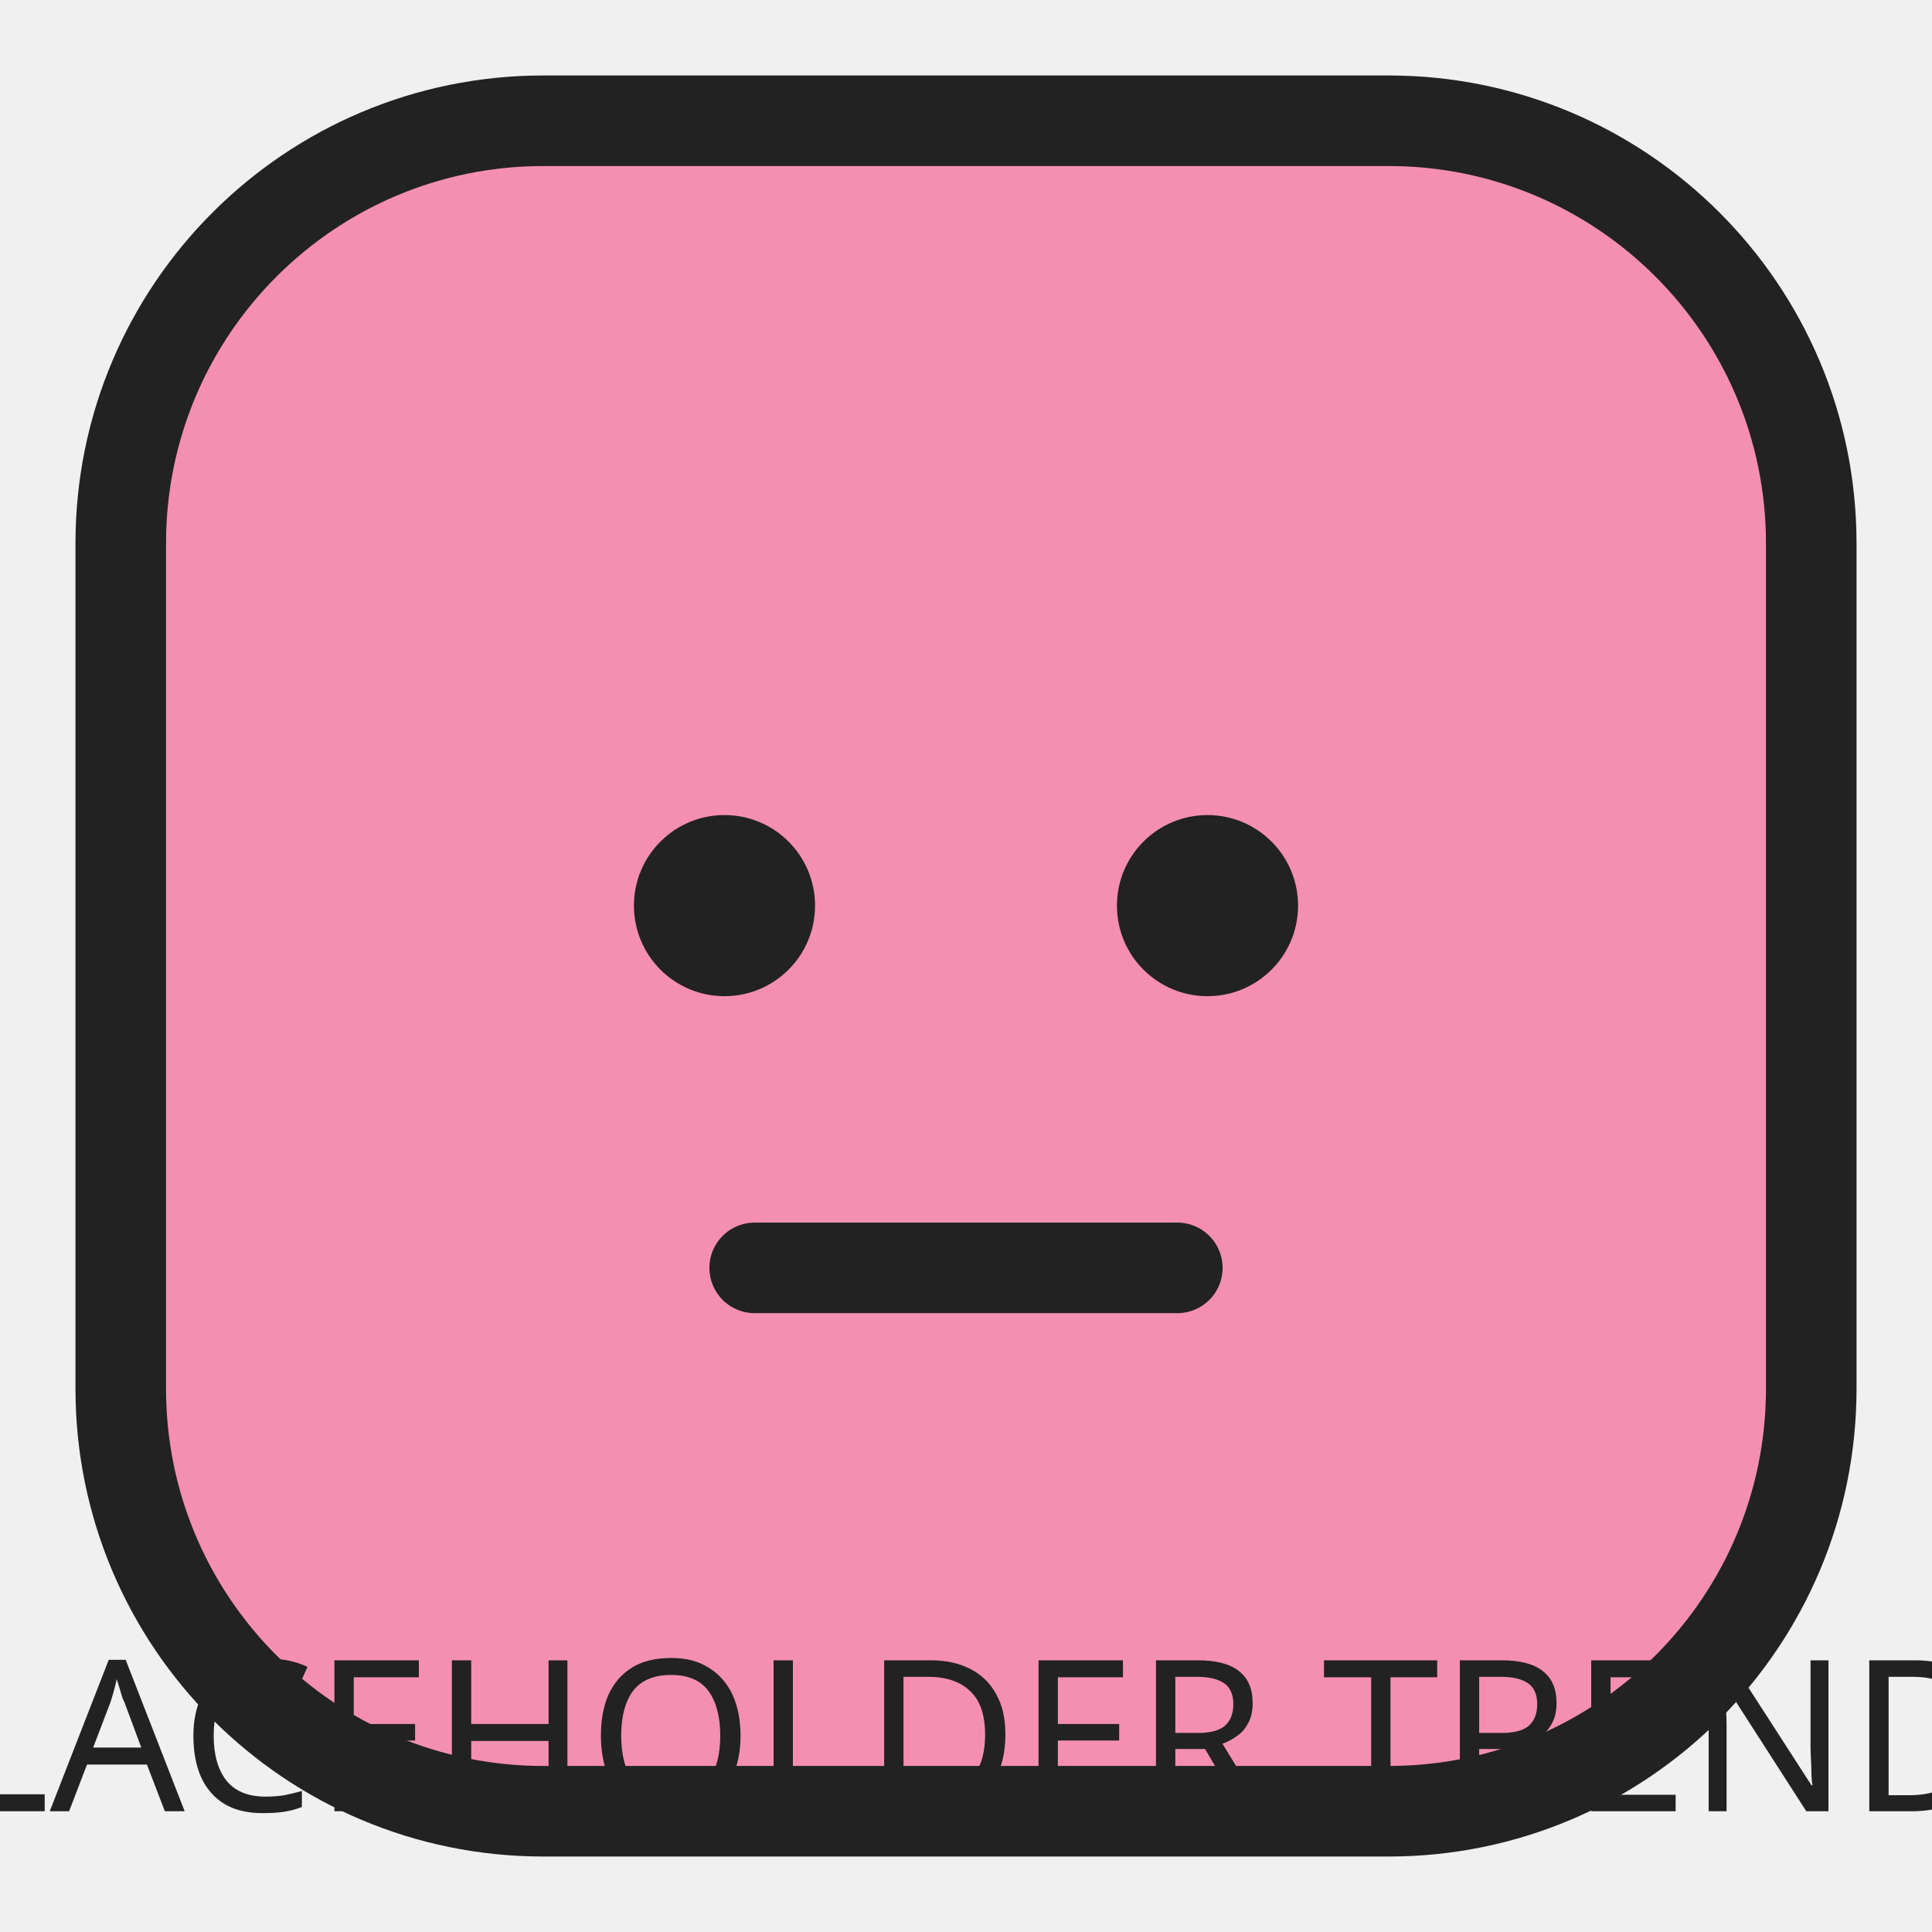
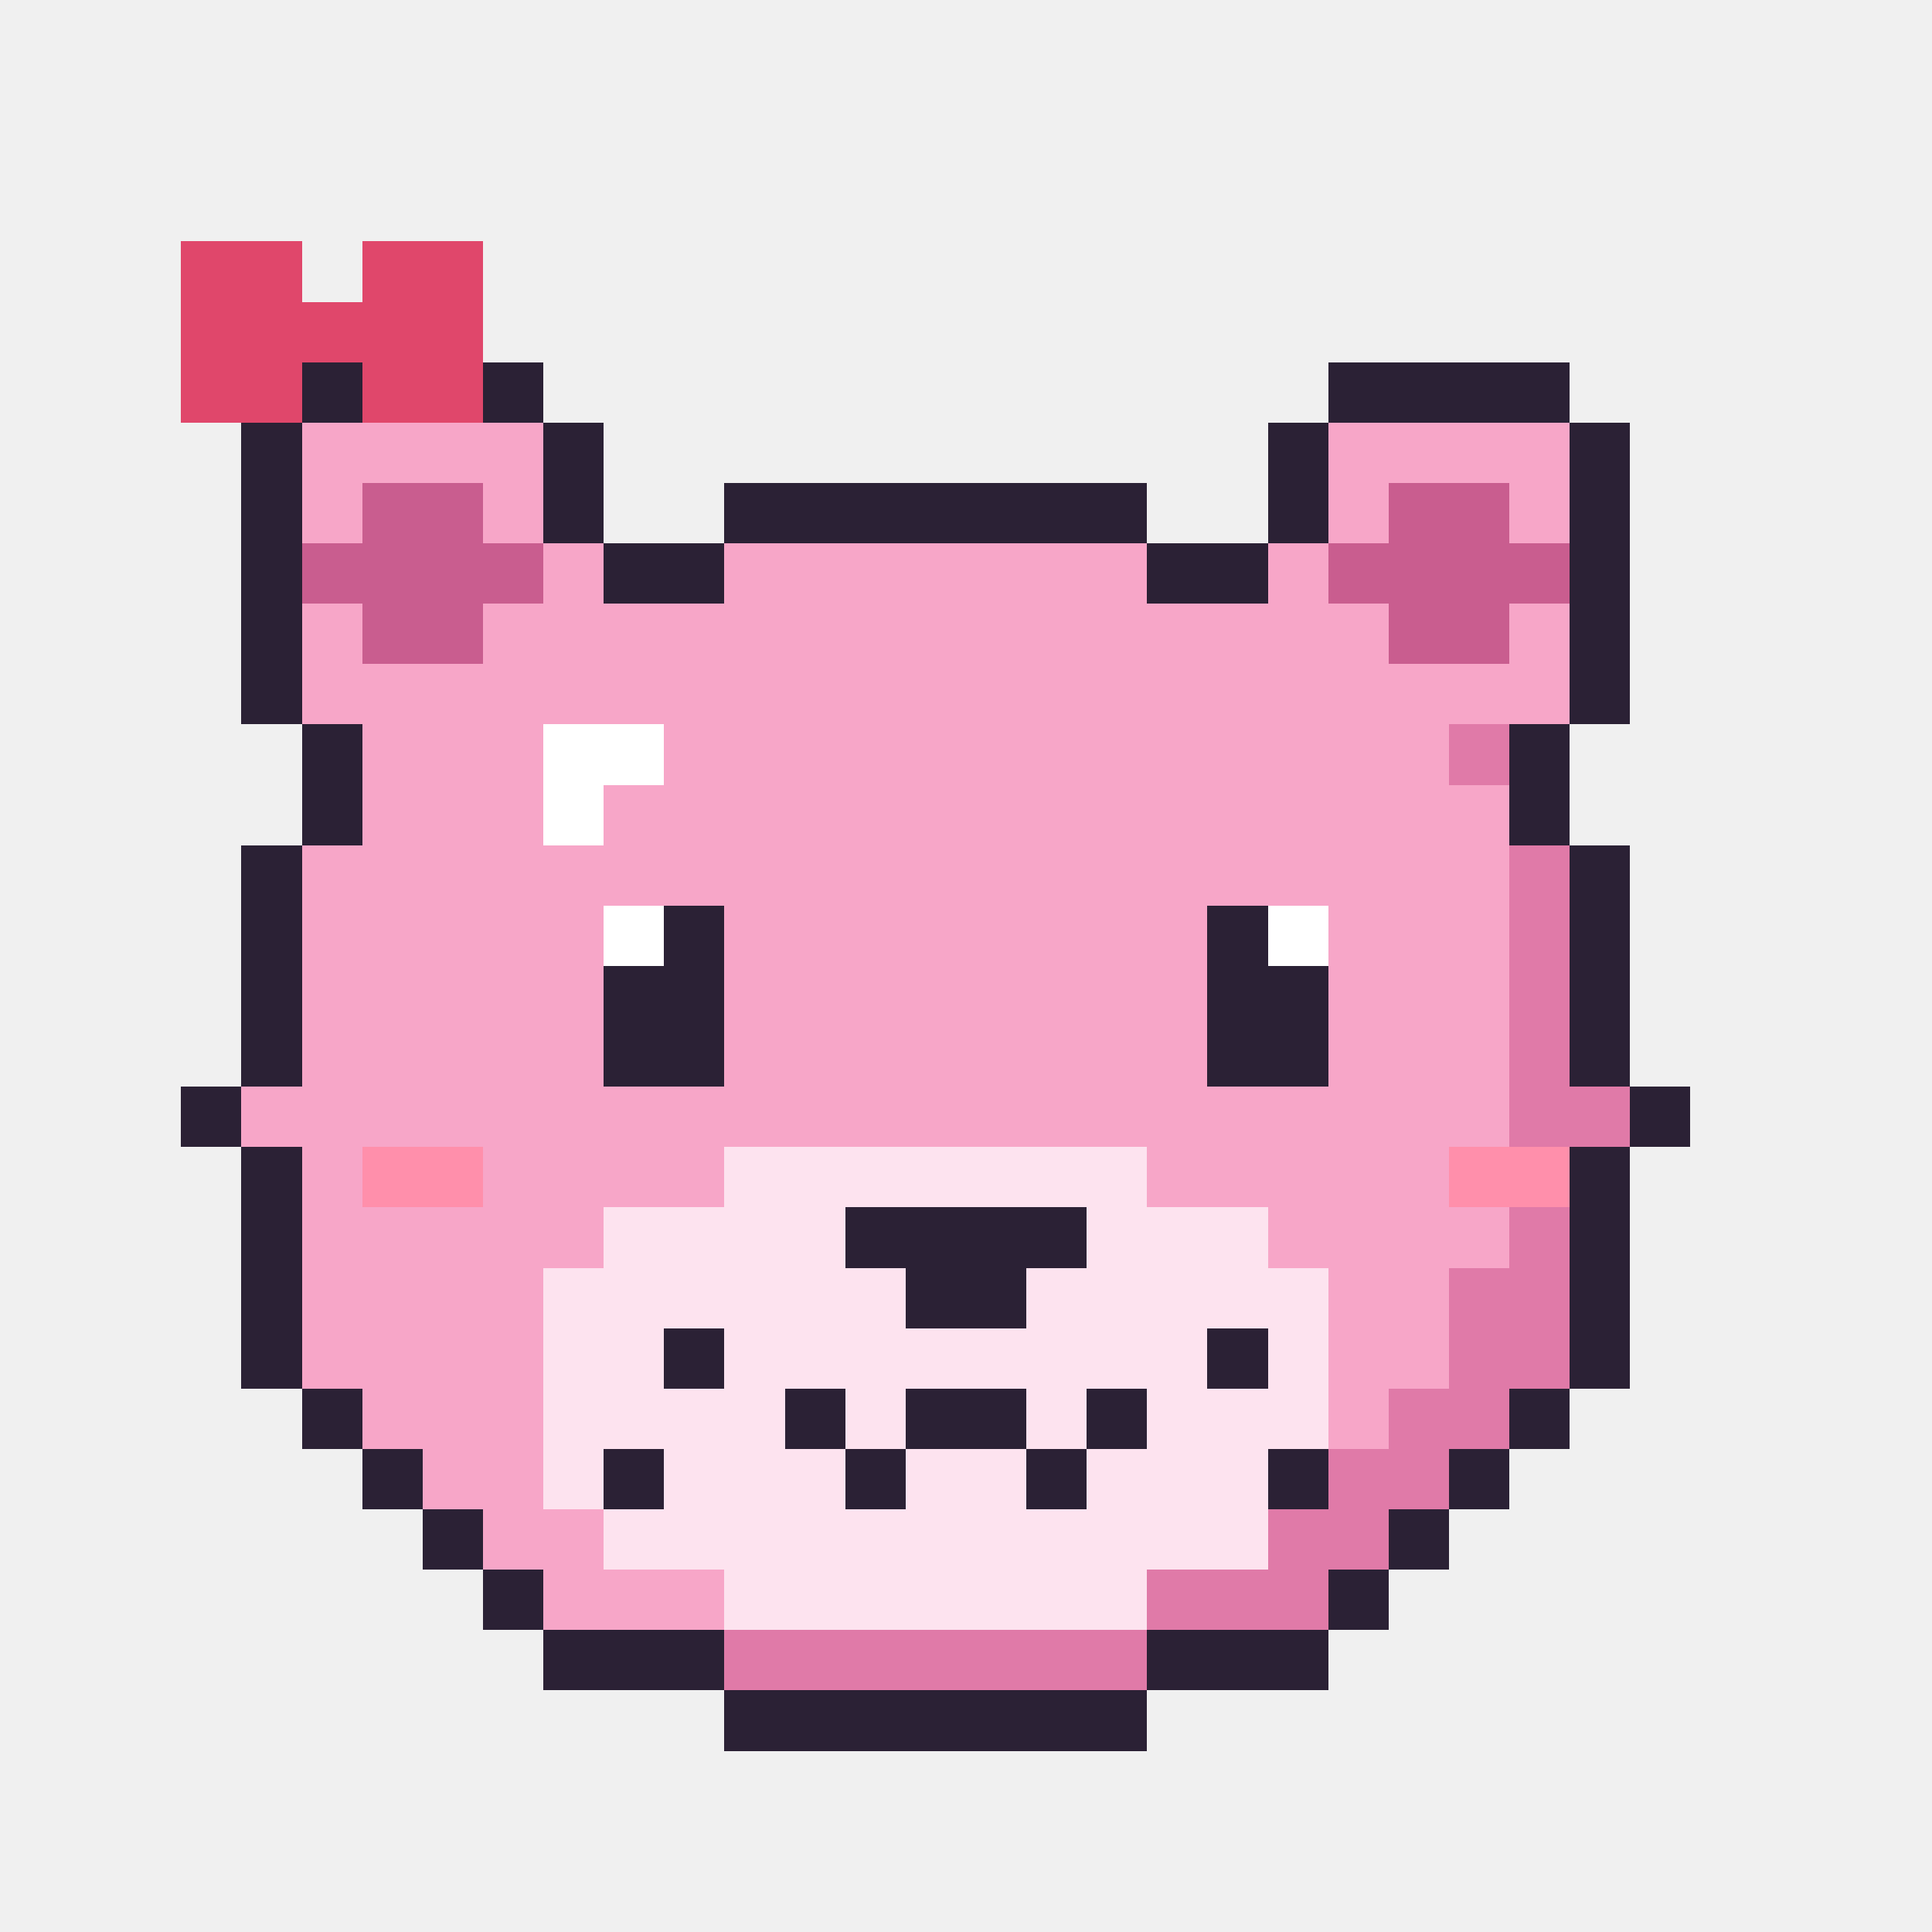
- <svg xmlns="http://www.w3.org/2000/svg" viewBox="0 0 64 64" width="64" height="64">
-   <rect x="4" y="4" width="56" height="56" rx="14" fill="#f48fb1" stroke="#222" stroke-width="3" />
-   <g fill="#222">
-     <circle cx="24" cy="30" r="3" />
-     <circle cx="40" cy="30" r="3" />
-   </g>
-   <path d="M25 42 L39 42" stroke="#222" stroke-width="3" fill="none" stroke-linecap="round" />
-   <text x="32" y="60" font-family="sans-serif" font-size="7" text-anchor="middle" fill="#222">PLACEHOLDER TRENDY</text>
+ <svg xmlns="http://www.w3.org/2000/svg" viewBox="0 0 32 32" width="96" height="96" shape-rendering="crispEdges">
+   <rect x="3" y="4" width="2" height="1" fill="#e0476b" />
+   <rect x="6" y="4" width="2" height="1" fill="#e0476b" />
+   <rect x="3" y="5" width="5" height="1" fill="#e0476b" />
+   <rect x="3" y="6" width="2" height="1" fill="#e0476b" />
+   <rect x="5" y="6" width="1" height="1" fill="#2b2135" />
+   <rect x="6" y="6" width="2" height="1" fill="#e0476b" />
+   <rect x="8" y="6" width="1" height="1" fill="#2b2135" />
+   <rect x="22" y="6" width="4" height="1" fill="#2b2135" />
+   <rect x="4" y="7" width="1" height="1" fill="#2b2135" />
+   <rect x="5" y="7" width="4" height="1" fill="#f7a6c8" />
+   <rect x="9" y="7" width="1" height="1" fill="#2b2135" />
+   <rect x="21" y="7" width="1" height="1" fill="#2b2135" />
+   <rect x="22" y="7" width="4" height="1" fill="#f7a6c8" />
+   <rect x="26" y="7" width="1" height="1" fill="#2b2135" />
+   <rect x="4" y="8" width="1" height="1" fill="#2b2135" />
+   <rect x="5" y="8" width="1" height="1" fill="#f7a6c8" />
+   <rect x="6" y="8" width="2" height="1" fill="#c95d8f" />
+   <rect x="8" y="8" width="1" height="1" fill="#f7a6c8" />
+   <rect x="9" y="8" width="1" height="1" fill="#2b2135" />
+   <rect x="12" y="8" width="7" height="1" fill="#2b2135" />
+   <rect x="21" y="8" width="1" height="1" fill="#2b2135" />
+   <rect x="22" y="8" width="1" height="1" fill="#f7a6c8" />
+   <rect x="23" y="8" width="2" height="1" fill="#c95d8f" />
+   <rect x="25" y="8" width="1" height="1" fill="#f7a6c8" />
+   <rect x="26" y="8" width="1" height="1" fill="#2b2135" />
+   <rect x="4" y="9" width="1" height="1" fill="#2b2135" />
+   <rect x="5" y="9" width="4" height="1" fill="#c95d8f" />
+   <rect x="9" y="9" width="1" height="1" fill="#f7a6c8" />
+   <rect x="10" y="9" width="2" height="1" fill="#2b2135" />
+   <rect x="12" y="9" width="7" height="1" fill="#f7a6c8" />
+   <rect x="19" y="9" width="2" height="1" fill="#2b2135" />
+   <rect x="21" y="9" width="1" height="1" fill="#f7a6c8" />
+   <rect x="22" y="9" width="4" height="1" fill="#c95d8f" />
+   <rect x="26" y="9" width="1" height="1" fill="#2b2135" />
+   <rect x="4" y="10" width="1" height="1" fill="#2b2135" />
+   <rect x="5" y="10" width="1" height="1" fill="#f7a6c8" />
+   <rect x="6" y="10" width="2" height="1" fill="#c95d8f" />
+   <rect x="8" y="10" width="15" height="1" fill="#f7a6c8" />
+   <rect x="23" y="10" width="2" height="1" fill="#c95d8f" />
+   <rect x="25" y="10" width="1" height="1" fill="#f7a6c8" />
+   <rect x="26" y="10" width="1" height="1" fill="#2b2135" />
+   <rect x="4" y="11" width="1" height="1" fill="#2b2135" />
+   <rect x="5" y="11" width="21" height="1" fill="#f7a6c8" />
+   <rect x="26" y="11" width="1" height="1" fill="#2b2135" />
+   <rect x="5" y="12" width="1" height="1" fill="#2b2135" />
+   <rect x="6" y="12" width="3" height="1" fill="#f7a6c8" />
+   <rect x="9" y="12" width="2" height="1" fill="#ffffff" />
+   <rect x="11" y="12" width="13" height="1" fill="#f7a6c8" />
+   <rect x="24" y="12" width="1" height="1" fill="#e07aa8" />
+   <rect x="25" y="12" width="1" height="1" fill="#2b2135" />
+   <rect x="5" y="13" width="1" height="1" fill="#2b2135" />
+   <rect x="6" y="13" width="3" height="1" fill="#f7a6c8" />
+   <rect x="9" y="13" width="1" height="1" fill="#ffffff" />
+   <rect x="10" y="13" width="15" height="1" fill="#f7a6c8" />
+   <rect x="25" y="13" width="1" height="1" fill="#2b2135" />
+   <rect x="4" y="14" width="1" height="1" fill="#2b2135" />
+   <rect x="5" y="14" width="20" height="1" fill="#f7a6c8" />
+   <rect x="25" y="14" width="1" height="1" fill="#e07aa8" />
+   <rect x="26" y="14" width="1" height="1" fill="#2b2135" />
+   <rect x="4" y="15" width="1" height="1" fill="#2b2135" />
+   <rect x="5" y="15" width="5" height="1" fill="#f7a6c8" />
+   <rect x="10" y="15" width="1" height="1" fill="#ffffff" />
+   <rect x="11" y="15" width="1" height="1" fill="#2b2135" />
+   <rect x="12" y="15" width="8" height="1" fill="#f7a6c8" />
+   <rect x="20" y="15" width="1" height="1" fill="#2b2135" />
+   <rect x="21" y="15" width="1" height="1" fill="#ffffff" />
+   <rect x="22" y="15" width="3" height="1" fill="#f7a6c8" />
+   <rect x="25" y="15" width="1" height="1" fill="#e07aa8" />
+   <rect x="26" y="15" width="1" height="1" fill="#2b2135" />
+   <rect x="4" y="16" width="1" height="1" fill="#2b2135" />
+   <rect x="5" y="16" width="5" height="1" fill="#f7a6c8" />
+   <rect x="10" y="16" width="2" height="1" fill="#2b2135" />
+   <rect x="12" y="16" width="8" height="1" fill="#f7a6c8" />
+   <rect x="20" y="16" width="2" height="1" fill="#2b2135" />
+   <rect x="22" y="16" width="3" height="1" fill="#f7a6c8" />
+   <rect x="25" y="16" width="1" height="1" fill="#e07aa8" />
+   <rect x="26" y="16" width="1" height="1" fill="#2b2135" />
+   <rect x="4" y="17" width="1" height="1" fill="#2b2135" />
+   <rect x="5" y="17" width="5" height="1" fill="#f7a6c8" />
+   <rect x="10" y="17" width="2" height="1" fill="#2b2135" />
+   <rect x="12" y="17" width="8" height="1" fill="#f7a6c8" />
+   <rect x="20" y="17" width="2" height="1" fill="#2b2135" />
+   <rect x="22" y="17" width="3" height="1" fill="#f7a6c8" />
+   <rect x="25" y="17" width="1" height="1" fill="#e07aa8" />
+   <rect x="26" y="17" width="1" height="1" fill="#2b2135" />
+   <rect x="3" y="18" width="1" height="1" fill="#2b2135" />
+   <rect x="4" y="18" width="21" height="1" fill="#f7a6c8" />
+   <rect x="25" y="18" width="2" height="1" fill="#e07aa8" />
+   <rect x="27" y="18" width="1" height="1" fill="#2b2135" />
+   <rect x="4" y="19" width="1" height="1" fill="#2b2135" />
+   <rect x="5" y="19" width="1" height="1" fill="#f7a6c8" />
+   <rect x="6" y="19" width="2" height="1" fill="#ff8fab" />
+   <rect x="8" y="19" width="4" height="1" fill="#f7a6c8" />
+   <rect x="12" y="19" width="7" height="1" fill="#fde3ef" />
+   <rect x="19" y="19" width="5" height="1" fill="#f7a6c8" />
+   <rect x="24" y="19" width="2" height="1" fill="#ff8fab" />
+   <rect x="26" y="19" width="1" height="1" fill="#2b2135" />
+   <rect x="4" y="20" width="1" height="1" fill="#2b2135" />
+   <rect x="5" y="20" width="5" height="1" fill="#f7a6c8" />
+   <rect x="10" y="20" width="4" height="1" fill="#fde3ef" />
+   <rect x="14" y="20" width="4" height="1" fill="#2b2135" />
+   <rect x="18" y="20" width="3" height="1" fill="#fde3ef" />
+   <rect x="21" y="20" width="4" height="1" fill="#f7a6c8" />
+   <rect x="25" y="20" width="1" height="1" fill="#e07aa8" />
+   <rect x="26" y="20" width="1" height="1" fill="#2b2135" />
+   <rect x="4" y="21" width="1" height="1" fill="#2b2135" />
+   <rect x="5" y="21" width="4" height="1" fill="#f7a6c8" />
+   <rect x="9" y="21" width="6" height="1" fill="#fde3ef" />
+   <rect x="15" y="21" width="2" height="1" fill="#2b2135" />
+   <rect x="17" y="21" width="5" height="1" fill="#fde3ef" />
+   <rect x="22" y="21" width="2" height="1" fill="#f7a6c8" />
+   <rect x="24" y="21" width="2" height="1" fill="#e07aa8" />
+   <rect x="26" y="21" width="1" height="1" fill="#2b2135" />
+   <rect x="4" y="22" width="1" height="1" fill="#2b2135" />
+   <rect x="5" y="22" width="4" height="1" fill="#f7a6c8" />
+   <rect x="9" y="22" width="2" height="1" fill="#fde3ef" />
+   <rect x="11" y="22" width="1" height="1" fill="#2b2135" />
+   <rect x="12" y="22" width="8" height="1" fill="#fde3ef" />
+   <rect x="20" y="22" width="1" height="1" fill="#2b2135" />
+   <rect x="21" y="22" width="1" height="1" fill="#fde3ef" />
+   <rect x="22" y="22" width="2" height="1" fill="#f7a6c8" />
+   <rect x="24" y="22" width="2" height="1" fill="#e07aa8" />
+   <rect x="26" y="22" width="1" height="1" fill="#2b2135" />
+   <rect x="5" y="23" width="1" height="1" fill="#2b2135" />
+   <rect x="6" y="23" width="3" height="1" fill="#f7a6c8" />
+   <rect x="9" y="23" width="4" height="1" fill="#fde3ef" />
+   <rect x="13" y="23" width="1" height="1" fill="#2b2135" />
+   <rect x="14" y="23" width="1" height="1" fill="#fde3ef" />
+   <rect x="15" y="23" width="2" height="1" fill="#2b2135" />
+   <rect x="17" y="23" width="1" height="1" fill="#fde3ef" />
+   <rect x="18" y="23" width="1" height="1" fill="#2b2135" />
+   <rect x="19" y="23" width="3" height="1" fill="#fde3ef" />
+   <rect x="22" y="23" width="1" height="1" fill="#f7a6c8" />
+   <rect x="23" y="23" width="2" height="1" fill="#e07aa8" />
+   <rect x="25" y="23" width="1" height="1" fill="#2b2135" />
+   <rect x="6" y="24" width="1" height="1" fill="#2b2135" />
+   <rect x="7" y="24" width="2" height="1" fill="#f7a6c8" />
+   <rect x="9" y="24" width="1" height="1" fill="#fde3ef" />
+   <rect x="10" y="24" width="1" height="1" fill="#2b2135" />
+   <rect x="11" y="24" width="3" height="1" fill="#fde3ef" />
+   <rect x="14" y="24" width="1" height="1" fill="#2b2135" />
+   <rect x="15" y="24" width="2" height="1" fill="#fde3ef" />
+   <rect x="17" y="24" width="1" height="1" fill="#2b2135" />
+   <rect x="18" y="24" width="3" height="1" fill="#fde3ef" />
+   <rect x="21" y="24" width="1" height="1" fill="#2b2135" />
+   <rect x="22" y="24" width="2" height="1" fill="#e07aa8" />
+   <rect x="24" y="24" width="1" height="1" fill="#2b2135" />
+   <rect x="7" y="25" width="1" height="1" fill="#2b2135" />
+   <rect x="8" y="25" width="2" height="1" fill="#f7a6c8" />
+   <rect x="10" y="25" width="11" height="1" fill="#fde3ef" />
+   <rect x="21" y="25" width="2" height="1" fill="#e07aa8" />
+   <rect x="23" y="25" width="1" height="1" fill="#2b2135" />
+   <rect x="8" y="26" width="1" height="1" fill="#2b2135" />
+   <rect x="9" y="26" width="3" height="1" fill="#f7a6c8" />
+   <rect x="12" y="26" width="7" height="1" fill="#fde3ef" />
+   <rect x="19" y="26" width="3" height="1" fill="#e07aa8" />
+   <rect x="22" y="26" width="1" height="1" fill="#2b2135" />
+   <rect x="9" y="27" width="3" height="1" fill="#2b2135" />
+   <rect x="12" y="27" width="7" height="1" fill="#e07aa8" />
+   <rect x="19" y="27" width="3" height="1" fill="#2b2135" />
+   <rect x="12" y="28" width="7" height="1" fill="#2b2135" />
</svg>
